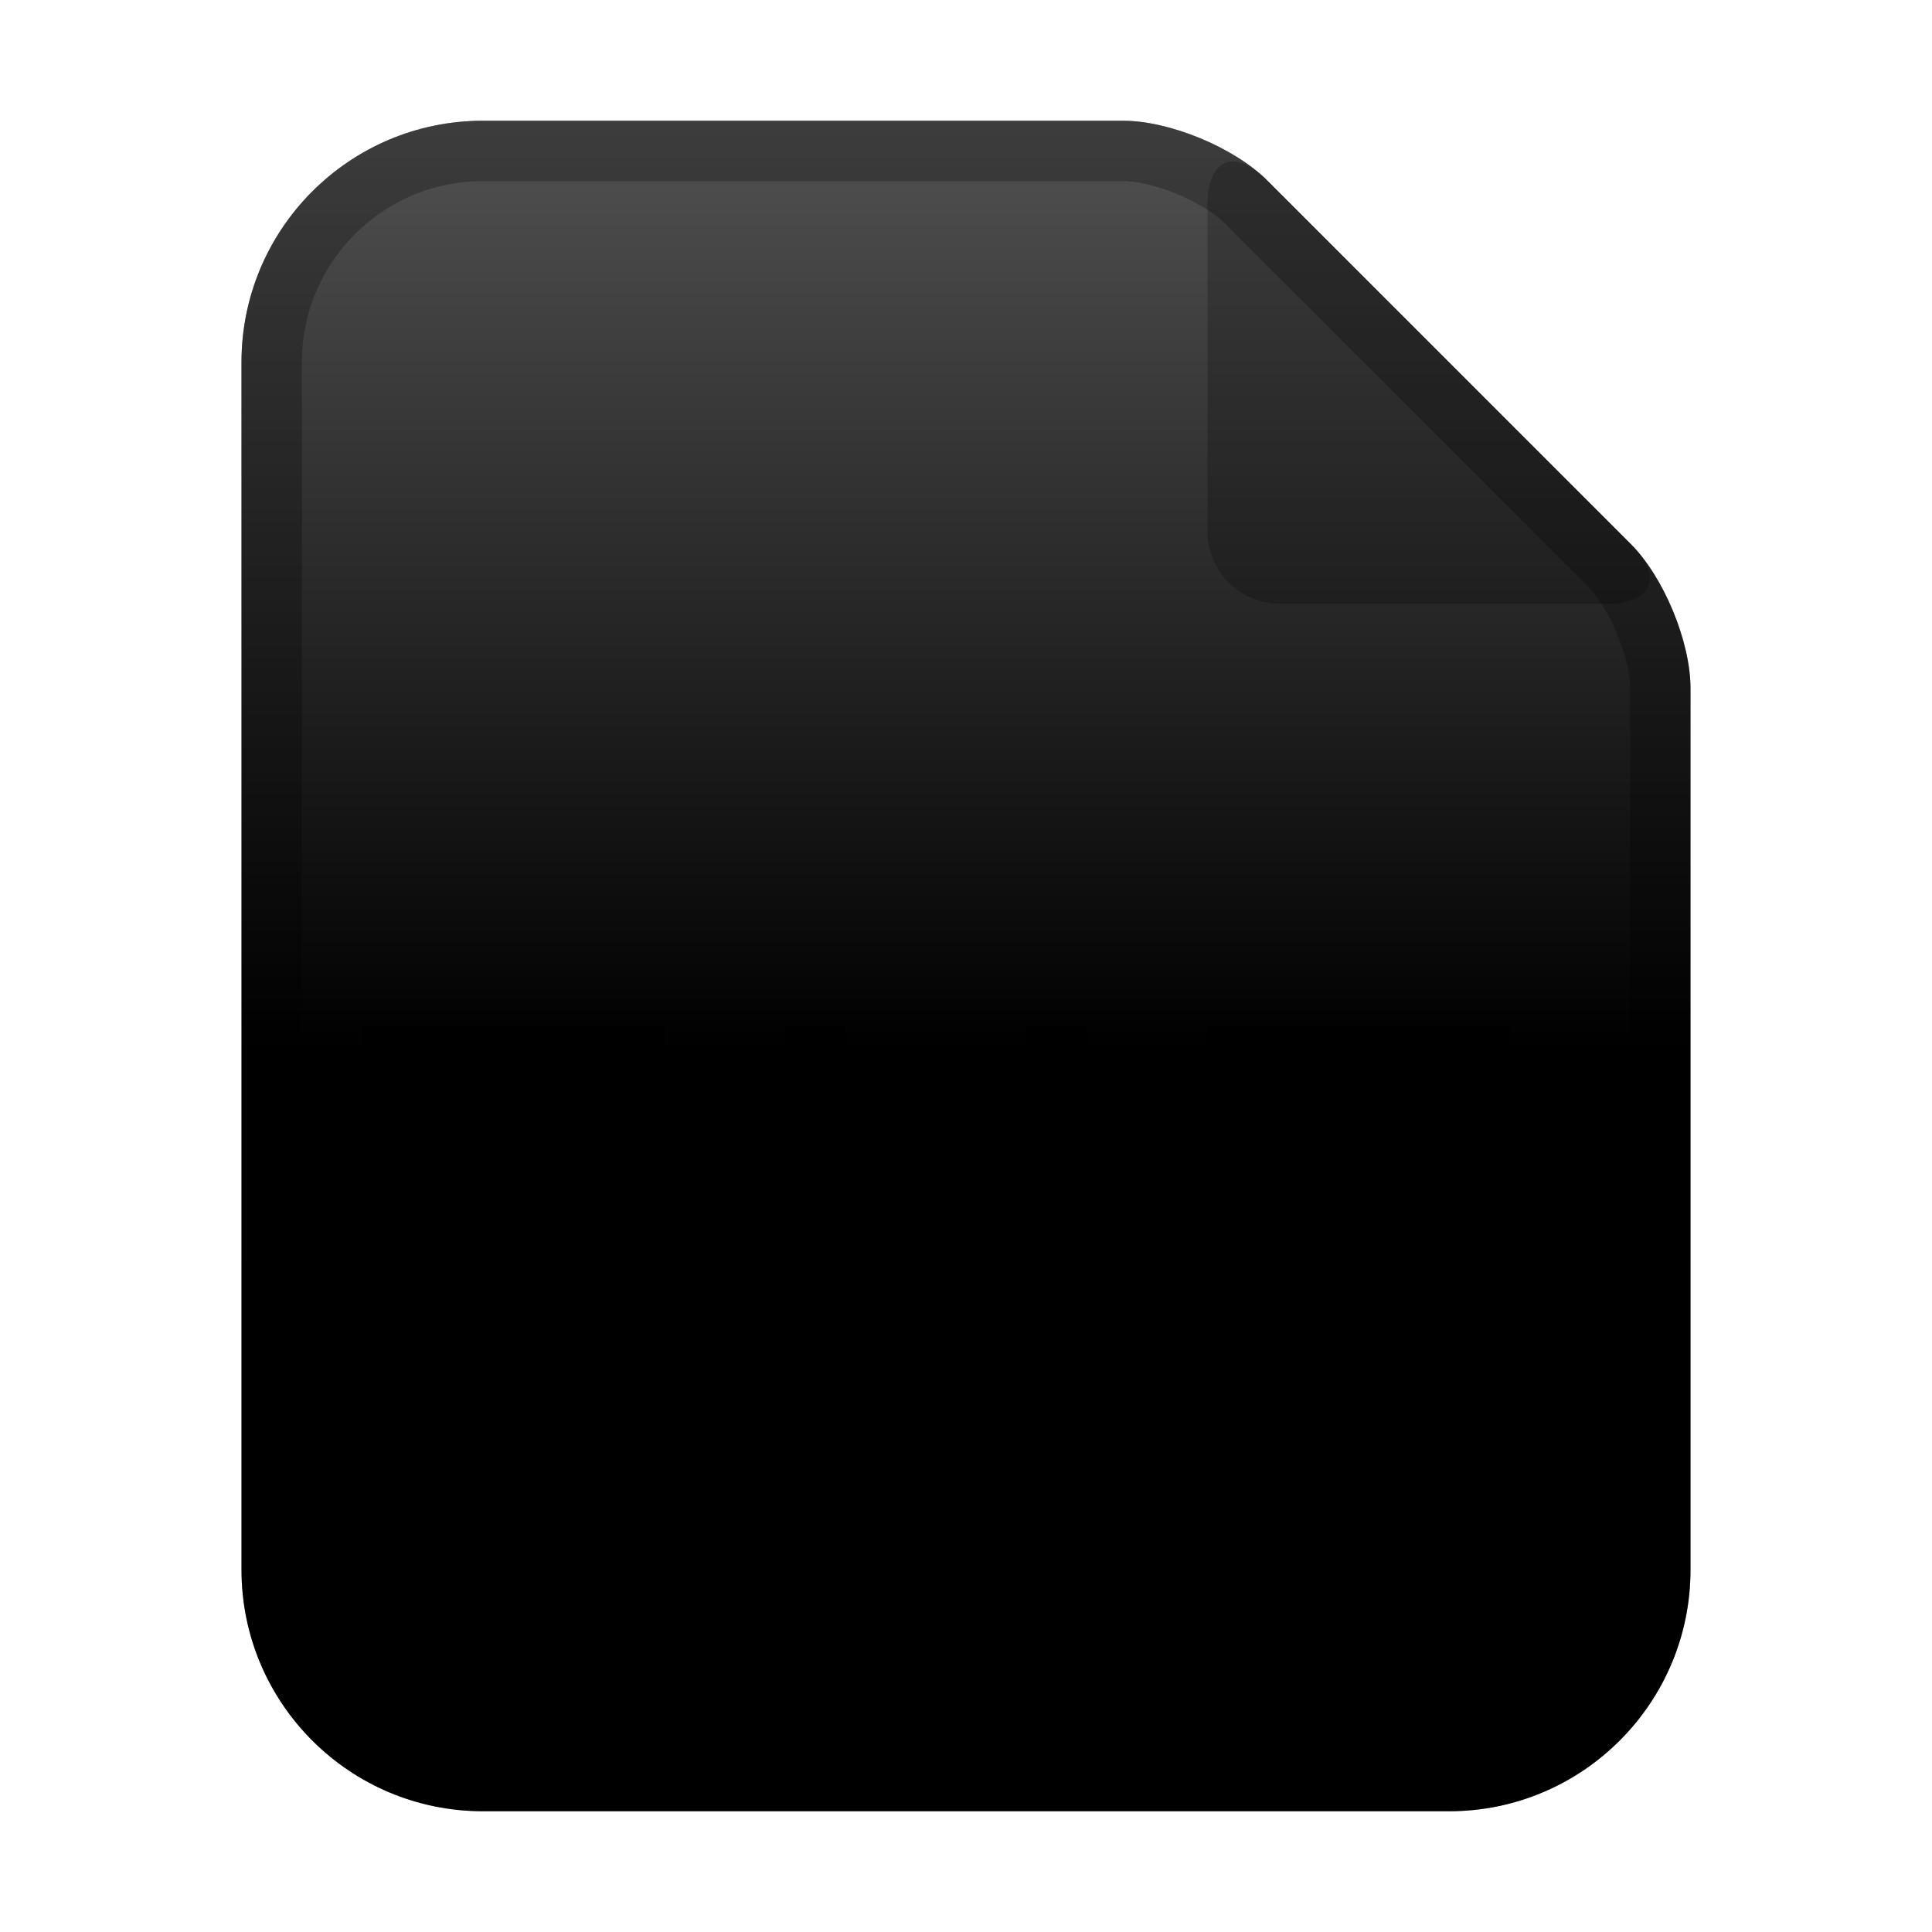
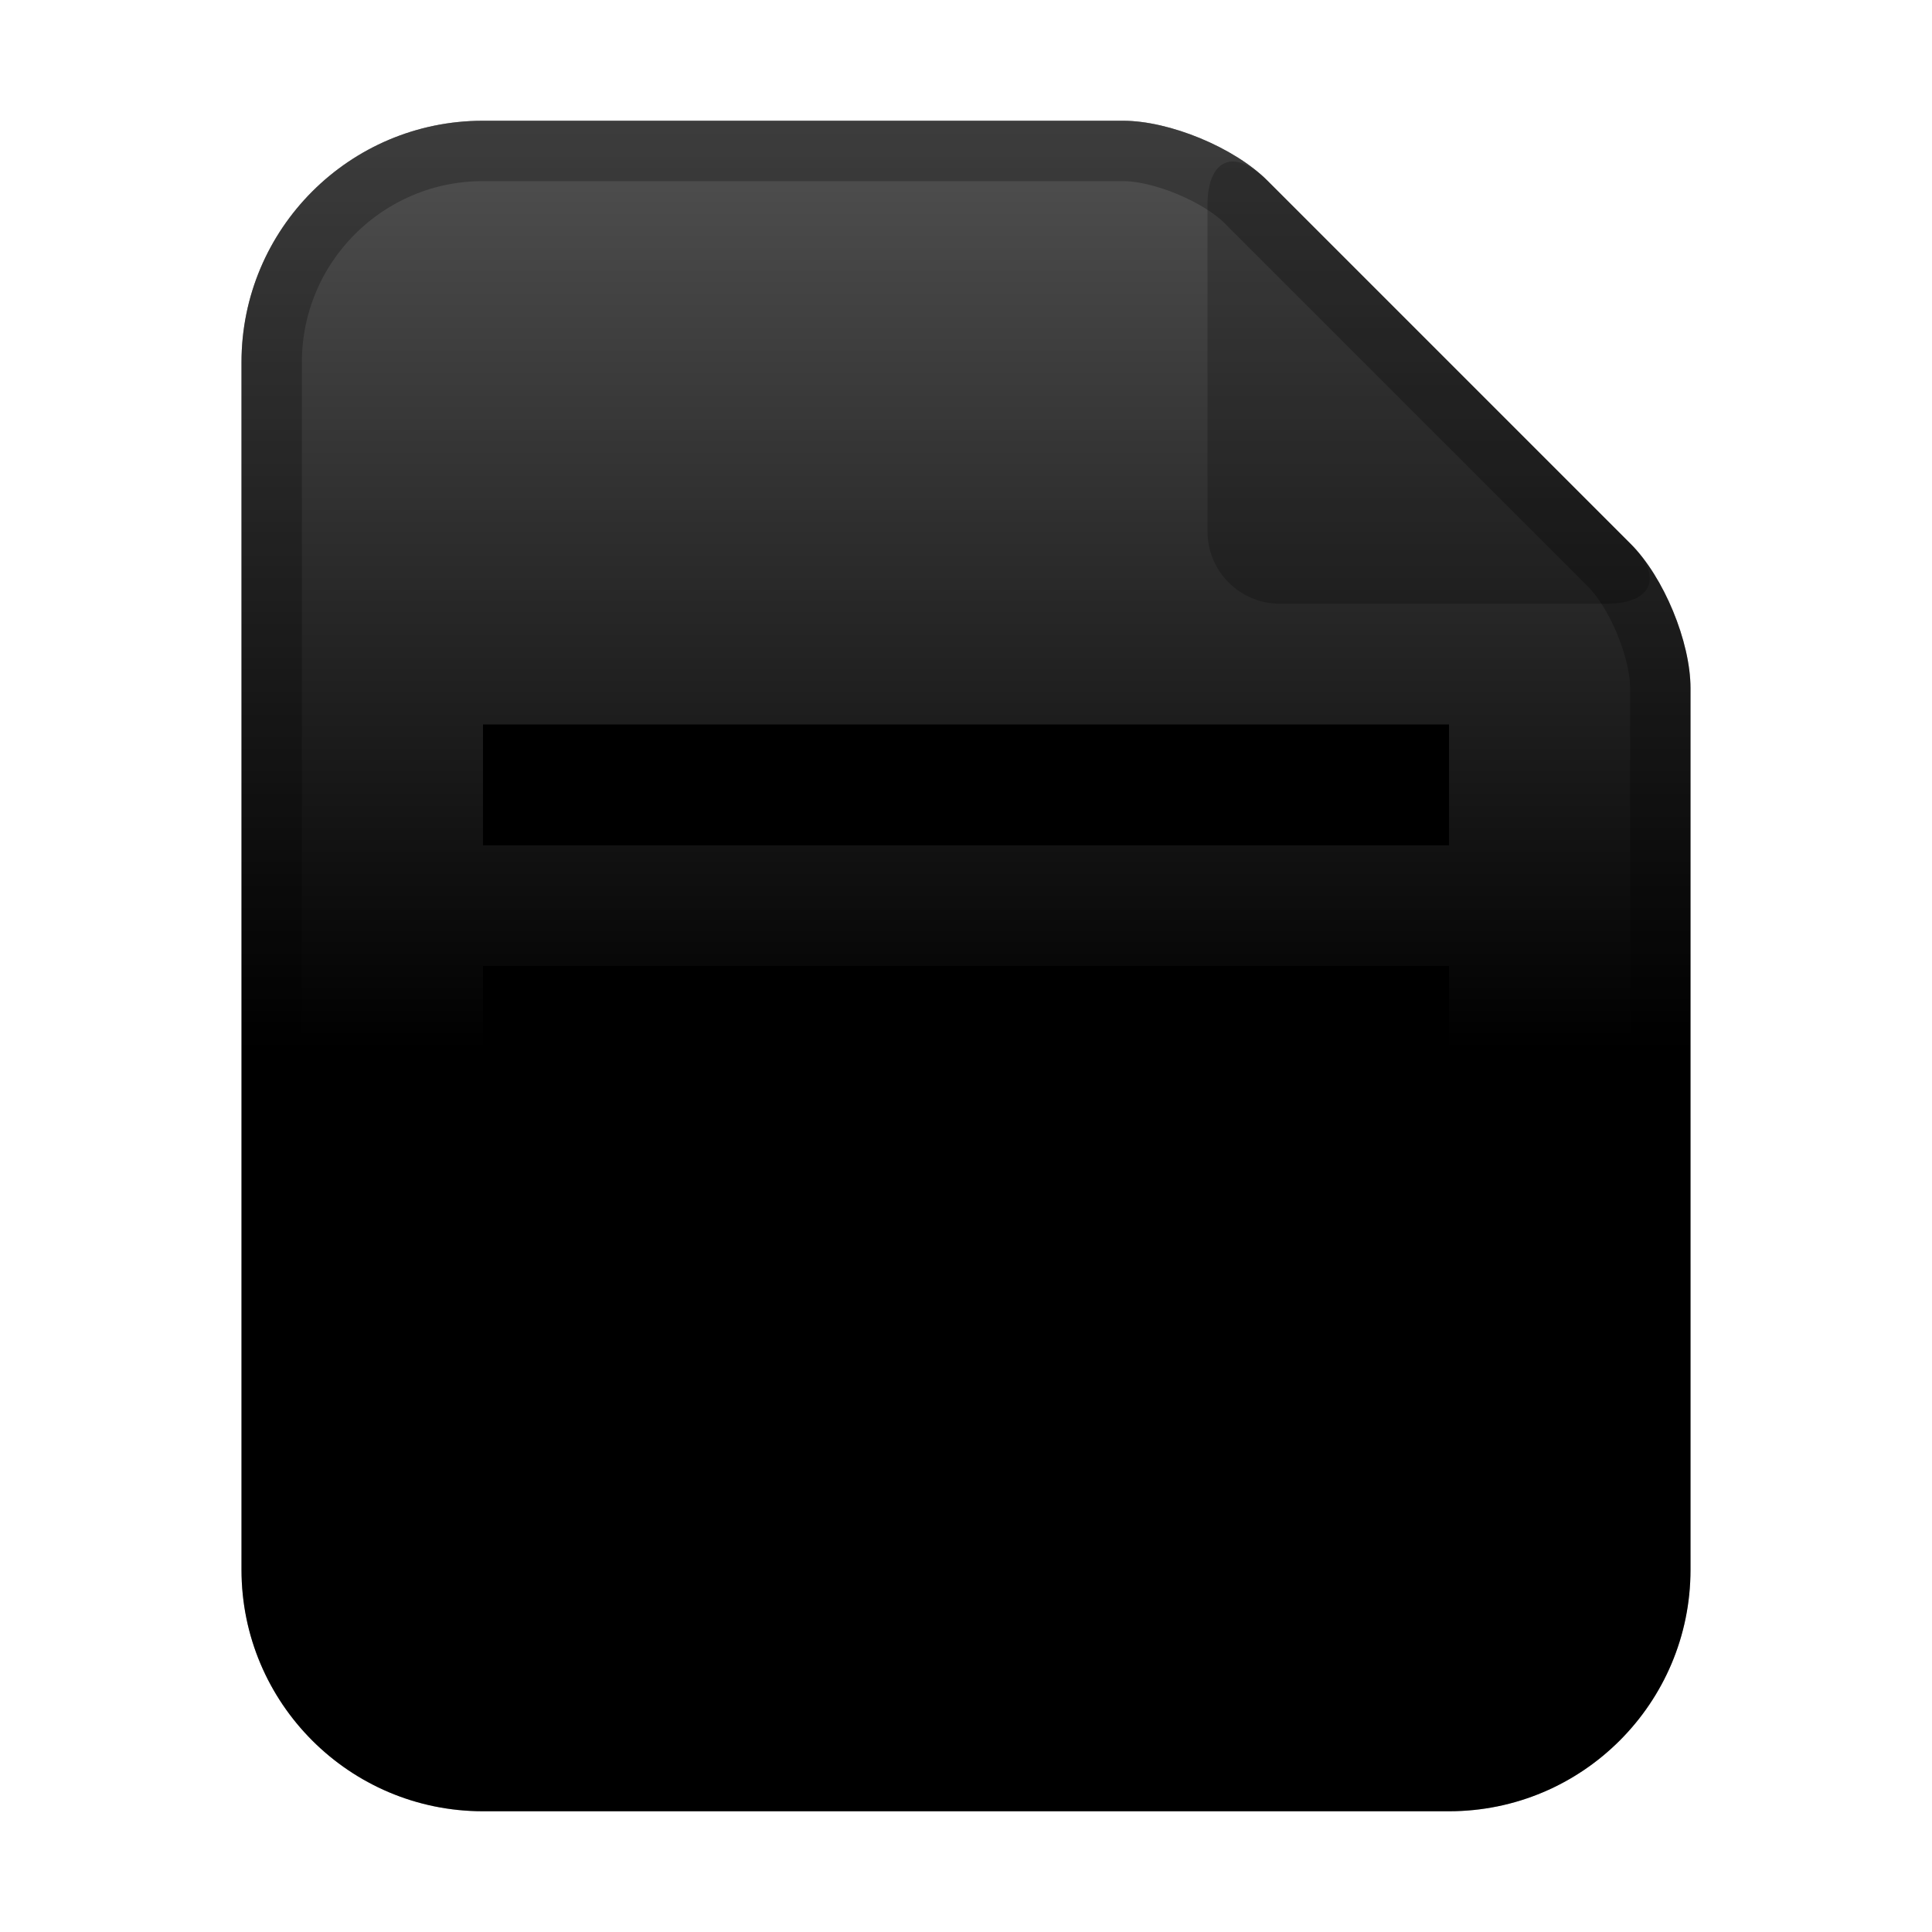
<svg xmlns="http://www.w3.org/2000/svg" height="32px" viewBox="0 0 32 32" width="32px">
  <defs>
    <linearGradient id="lit" x1="0" x2="0" y1="0" y2="1">
      <stop offset="0" stop-color="#fff" stop-opacity="0.32" />
      <stop offset="0.55" stop-color="#fff" stop-opacity="0" />
    </linearGradient>
    <linearGradient id="deep" x1="0" x2="0" y1="0" y2="1">
      <stop offset="0.45" stop-color="#000" stop-opacity="0" />
      <stop offset="1" stop-color="#000" stop-opacity="0.1" />
    </linearGradient>
  </defs>
  <path d="M4 6C4 3.791 5.791 2 8 2L18.6 2C19.373 2 20.443 2.443 20.99 2.99L27.01 9.01C27.557 9.557 28 10.627 28 11.4L28 26C28 28.209 26.209 30 24 30L8 30C5.791 30 4 28.209 4 26Z" />
  <path d="M4 6C4 3.791 5.791 2 8 2L18.6 2C19.373 2 20.443 2.443 20.99 2.99L27.01 9.01C27.557 9.557 28 10.627 28 11.4L28 26C28 28.209 26.209 30 24 30L8 30C5.791 30 4 28.209 4 26Z" fill="url(#lit)" />
  <path d="M4 6C4 3.791 5.791 2 8 2L18.6 2C19.373 2 20.443 2.443 20.99 2.99L27.01 9.01C27.557 9.557 28 10.627 28 11.4L28 26C28 28.209 26.209 30 24 30L8 30C5.791 30 4 28.209 4 26Z" fill="url(#deep)" />
  <path d="M20.99 2.99C20.443 2.443 20 2.627 20 3.4L20 8.8C20 9.463 20.537 10 21.2 10L26.6 10C27.373 10 27.557 9.557 27.01 9.01Z" fill="#000" fill-opacity=".22" />
  <clipPath id="page">
    <path d="M4 6C4 3.791 5.791 2 8 2L18.6 2C19.373 2 20.443 2.443 20.99 2.99L27.01 9.01C27.557 9.557 28 10.627 28 11.4L28 26C28 28.209 26.209 30 24 30L8 30C5.791 30 4 28.209 4 26Z" />
  </clipPath>
  <path d="M4 6C4 3.791 5.791 2 8 2L18.6 2C19.373 2 20.443 2.443 20.99 2.99L27.01 9.01C27.557 9.557 28 10.627 28 11.4L28 26C28 28.209 26.209 30 24 30L8 30C5.791 30 4 28.209 4 26Z" fill="none" stroke="#000" stroke-opacity="0.26" stroke-width="2" clip-path="url(#page)" />
-   <path d="M6 17h5v1h-5zM8 18h1v1h-1zM8 19h1v1h-1zM8 20h1v1h-1zM8 21h1v1h-1zM8 22h1v1h-1zM8 23h1v1h-1zM13 17h1v1h-1zM17 17h1v1h-1zM13 18h1v1h-1zM17 18h1v1h-1zM14 19h1v1h-1zM16 19h1v1h-1zM15 20h1v1h-1zM14 21h1v1h-1zM16 21h1v1h-1zM13 22h1v1h-1zM17 22h1v1h-1zM13 23h1v1h-1zM17 23h1v1h-1zM20 17h5v1h-5zM22 18h1v1h-1zM22 19h1v1h-1zM22 20h1v1h-1zM22 21h1v1h-1zM22 22h1v1h-1zM22 23h1v1h-1z" fill="currentColor" />
+   <rect x="8" y="12" width="16" height="2" fill="currentColor" />
+   <rect x="8" y="16" width="16" height="2" fill="currentColor" />
+   <rect x="8" y="20" width="16" height="2" fill="currentColor" />
+   <rect x="8" y="24" width="10" height="2" fill="currentColor" />
</svg>
